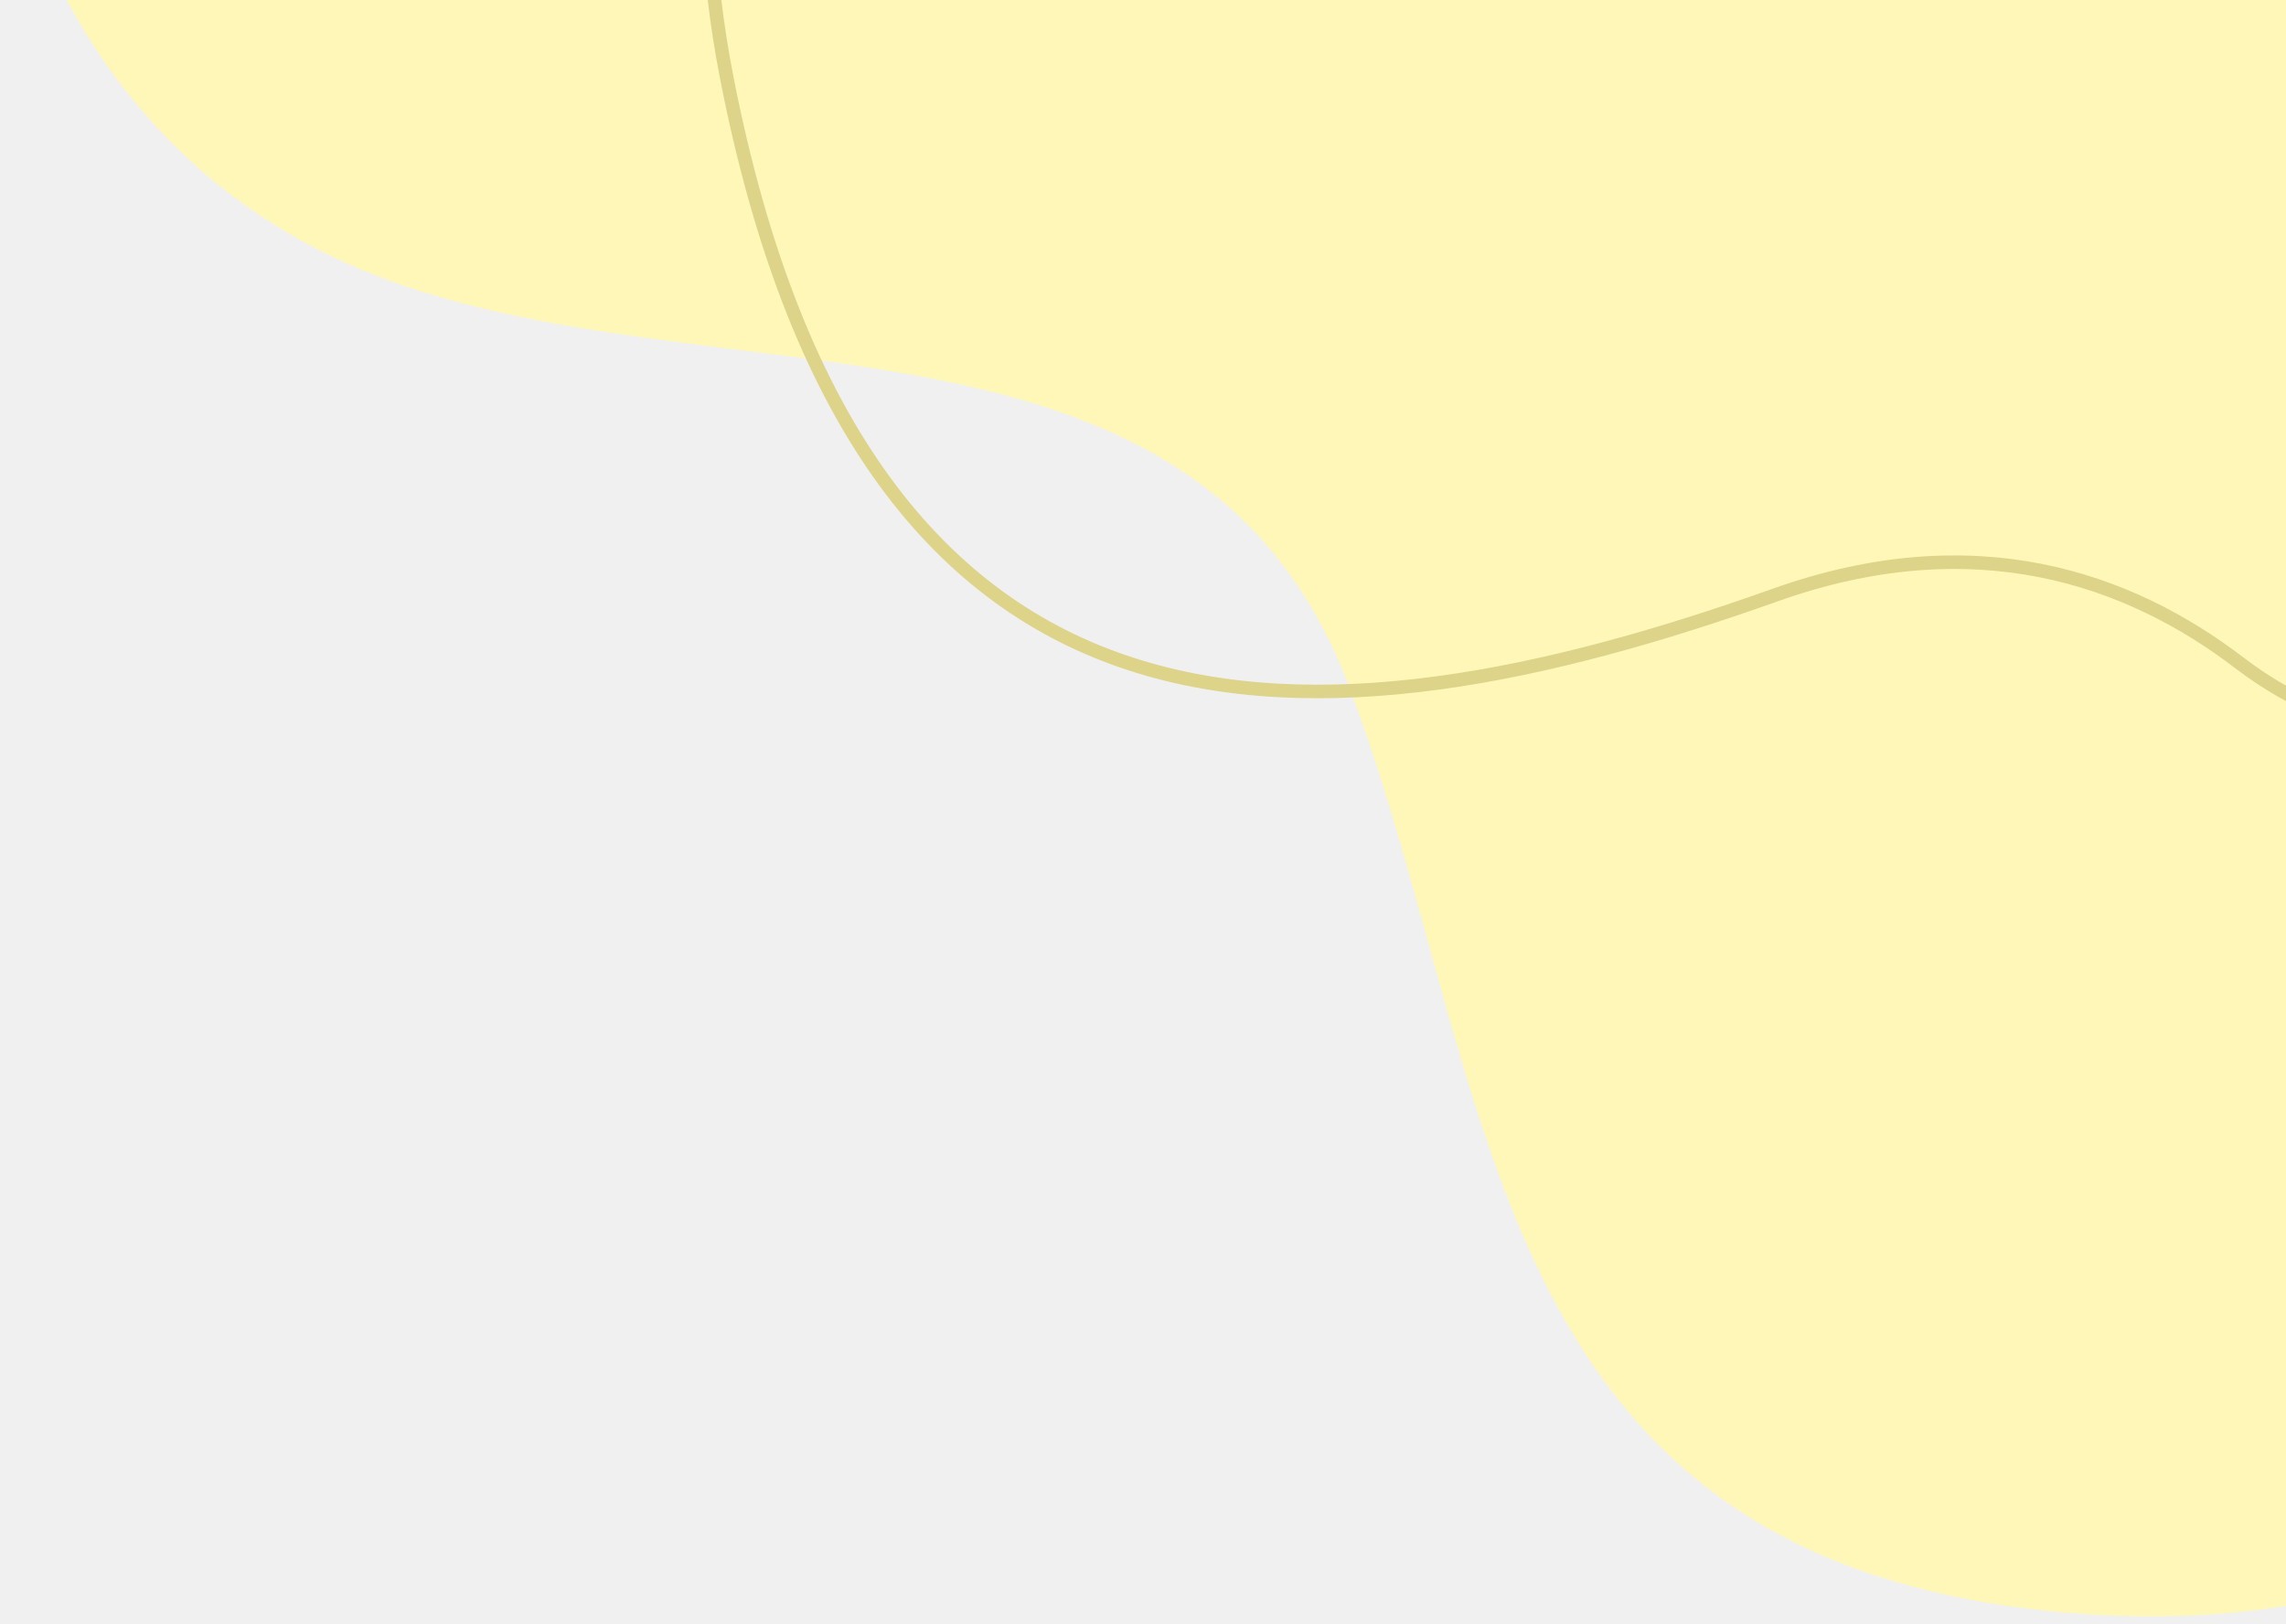
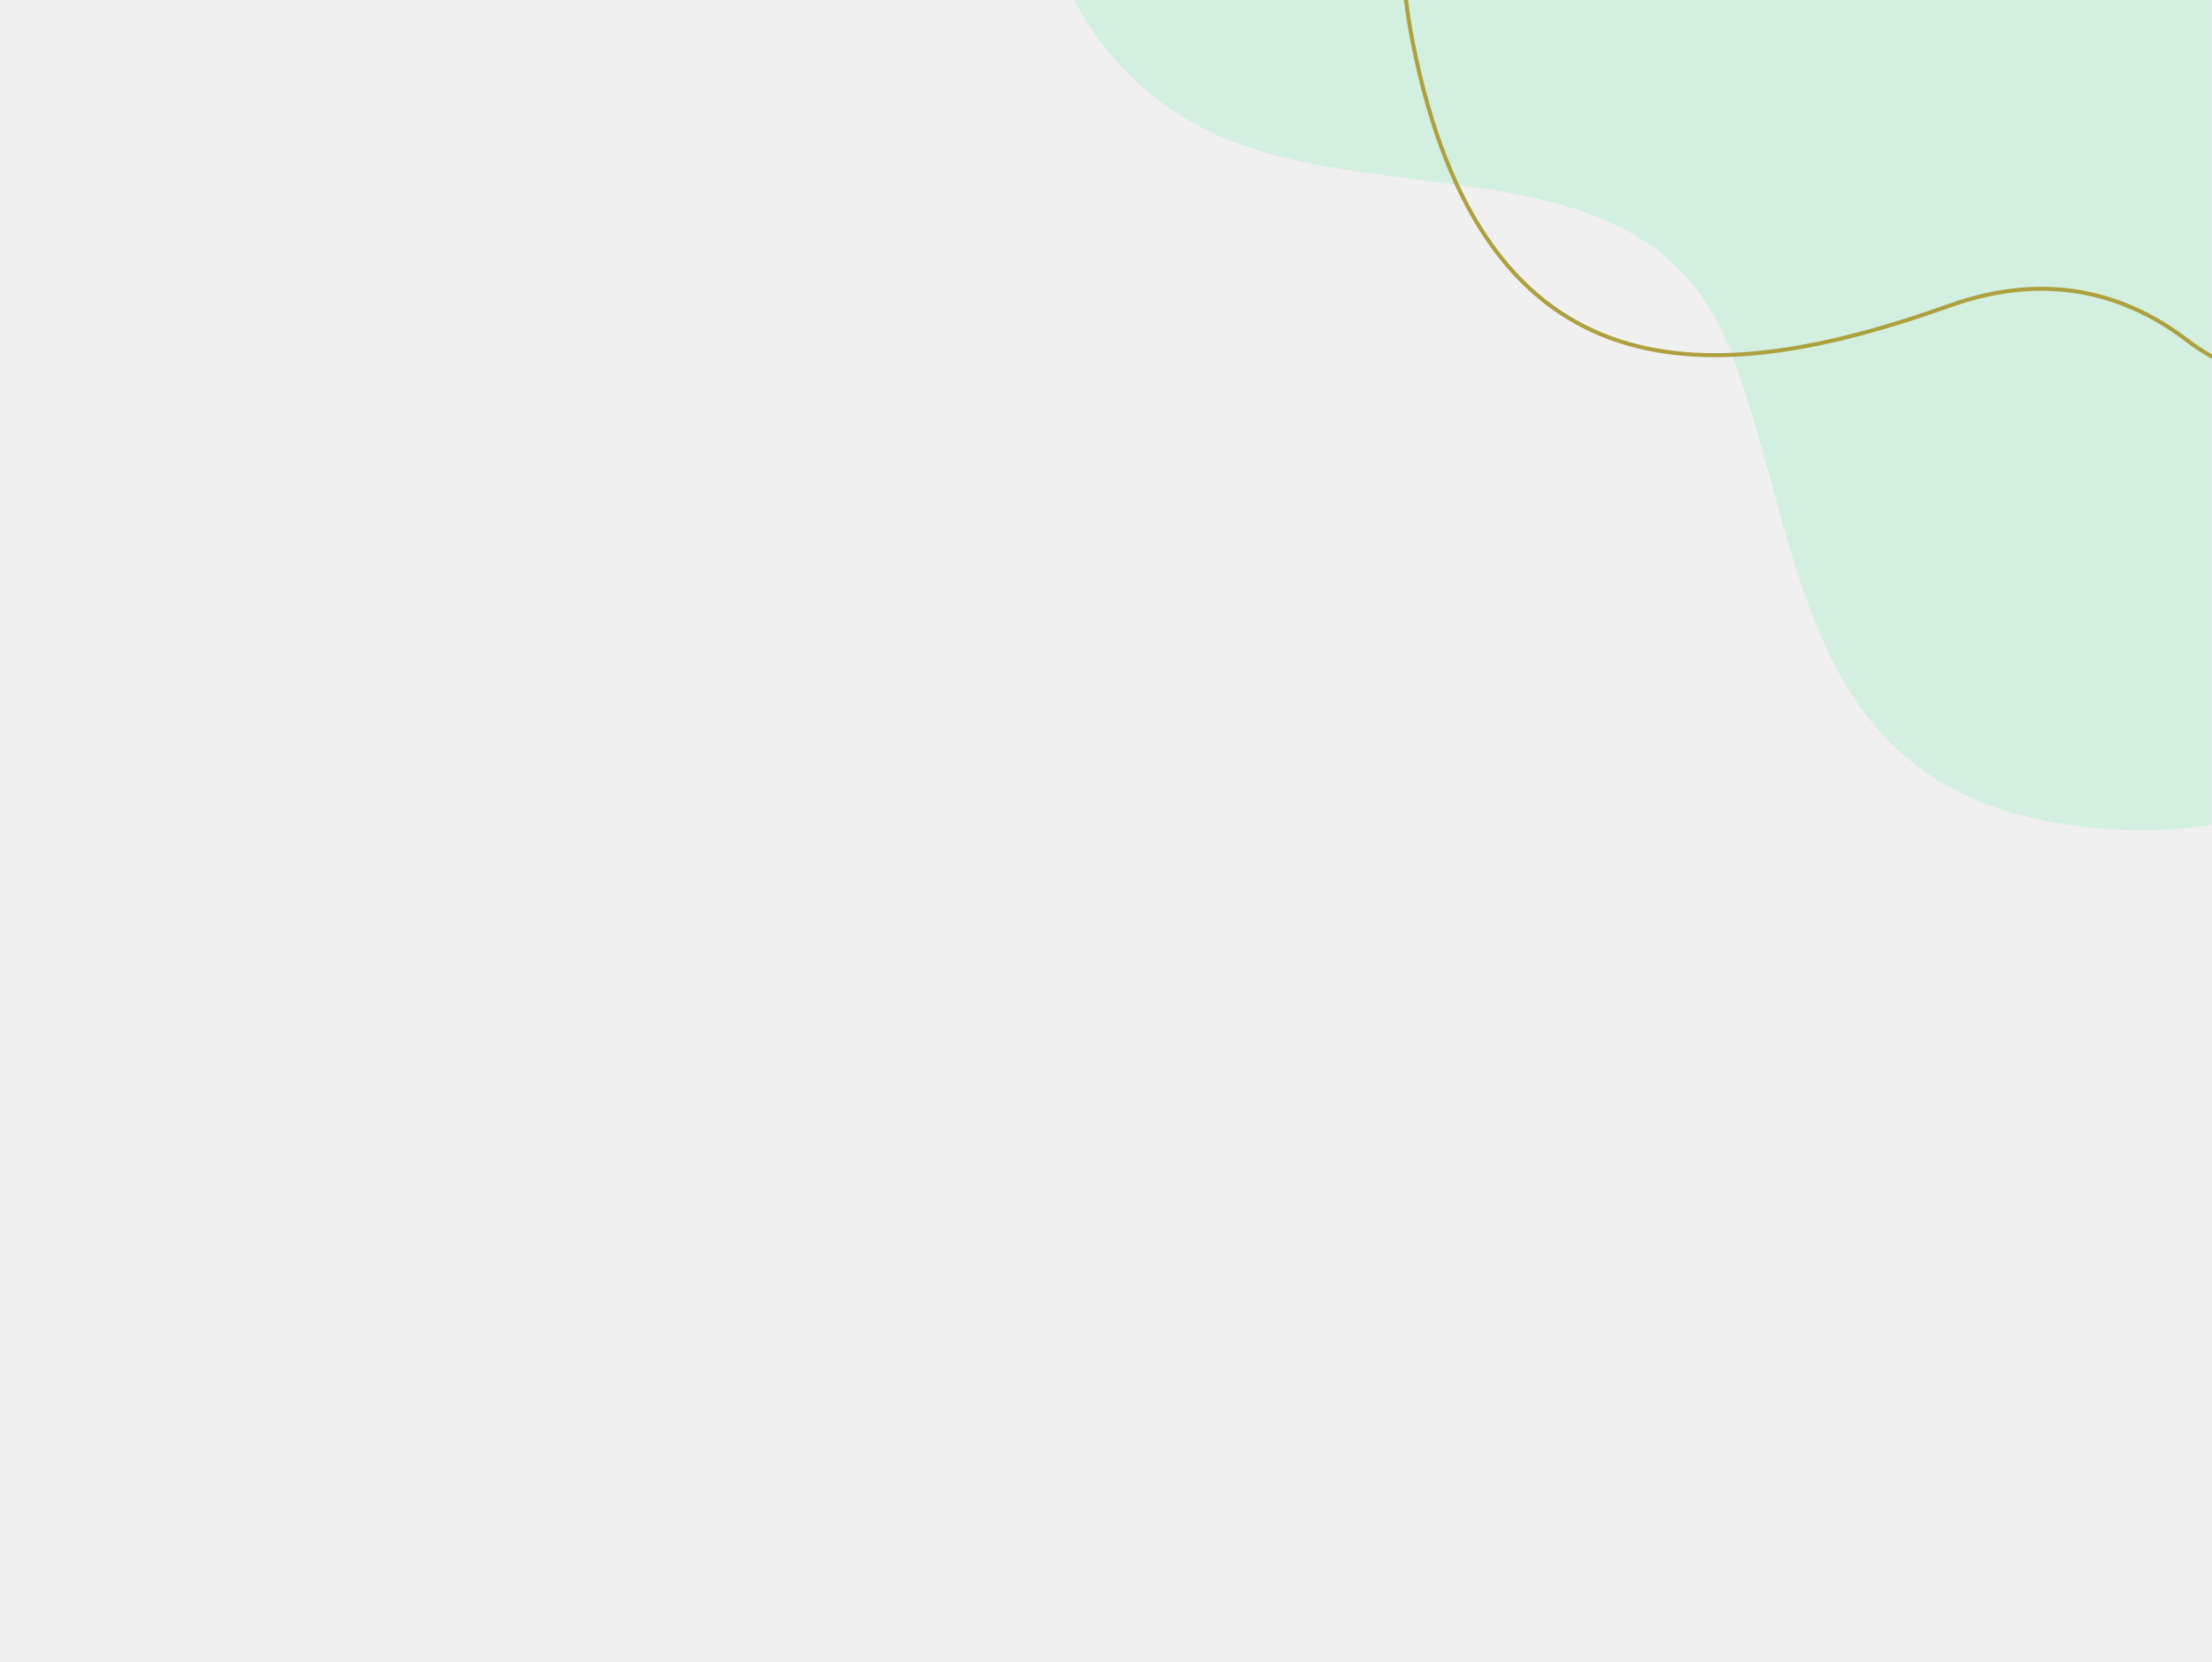
- <svg xmlns="http://www.w3.org/2000/svg" width="169" height="120" viewBox="0 0 169 120" fill="none">
-   <mask id="mask0_1_17" style="mask-type:luminance" maskUnits="userSpaceOnUse" x="-150" y="0" width="319" height="239">
-     <path d="M-150 0H169V238.979H-150V0Z" fill="white" />
+ <svg xmlns="http://www.w3.org/2000/svg" width="554" height="416" viewBox="0 0 554 416" fill="none">
+   <mask id="mask0_3515_1995" style="mask-type:luminance" maskUnits="userSpaceOnUse" x="-1" y="0" width="555" height="416">
+     <path d="M0 0H553.818V415.821H0V0Z" fill="white" />
  </mask>
-   <g mask="url(#mask0_1_17)">
-     <path d="M0.365 -12.823C0.365 -12.823 3.899 11.768 28.942 20.801C53.985 29.834 88.567 21.302 99.698 50.661C110.828 80.02 109.239 115.148 152.169 119.163C195.1 123.178 214.975 89.554 220.143 58.188C225.311 26.823 211.397 -30.388 154.951 -30.889C98.505 -31.39 80.22 -20.351 53.984 -34.402C27.749 -48.454 -3.169 -45.442 0.365 -12.823Z" fill="#FFF7B8" />
+   <g mask="url(#mask0_3515_1995)">
+     <path d="M261.059 -22.317C261.059 -22.317 267.195 20.47 310.671 36.188C354.149 51.906 414.188 37.06 433.512 88.144C452.835 139.229 450.076 200.351 524.608 207.336C599.141 214.322 633.646 155.817 642.618 101.241C651.589 46.665 627.434 -52.88 529.438 -53.753C431.442 -54.625 399.696 -35.416 354.148 -59.866C308.601 -84.316 254.923 -79.075 261.059 -22.317Z" fill="#D3EFE0" />
  </g>
-   <mask id="mask1_1_17" style="mask-type:luminance" maskUnits="userSpaceOnUse" x="-150" y="0" width="319" height="239">
-     <path d="M-150 0H169V238.979H-150V0Z" fill="white" />
+   <mask id="mask1_3515_1995" style="mask-type:luminance" maskUnits="userSpaceOnUse" x="0" y="0" width="554" height="416">
+     <path d="M0.68 0.5V415.321H553.498V0.5H0.68Z" fill="white" stroke="white" />
  </mask>
-   <g mask="url(#mask1_1_17)">
-     <path d="M209.508 27.705C203.76 51.037 182.097 61.642 165.539 48.993C157.378 42.758 145.992 38.733 131.243 43.987C97.285 56.082 63.976 58.232 53.729 5.75C41.246 -58.186 117.529 -67.269 147.342 -54.472C177.155 -41.676 218.297 -15.329 210.546 23.064C210.223 24.664 209.876 26.211 209.508 27.705Z" stroke="#DDD389" stroke-miterlimit="10" />
+   <g mask="url(#mask1_3515_1995)">
+     <path d="M624.149 48.202C614.17 88.799 576.561 107.252 547.814 85.242C533.645 74.393 513.878 67.39 488.273 76.532C429.319 97.577 371.49 101.318 353.7 9.999C332.027 -101.248 464.464 -117.052 516.222 -94.787C567.981 -72.52 639.408 -26.677 625.951 40.125C625.391 42.91 624.788 45.602 624.149 48.202Z" stroke="#ADA03D" stroke-miterlimit="10" />
  </g>
</svg>
